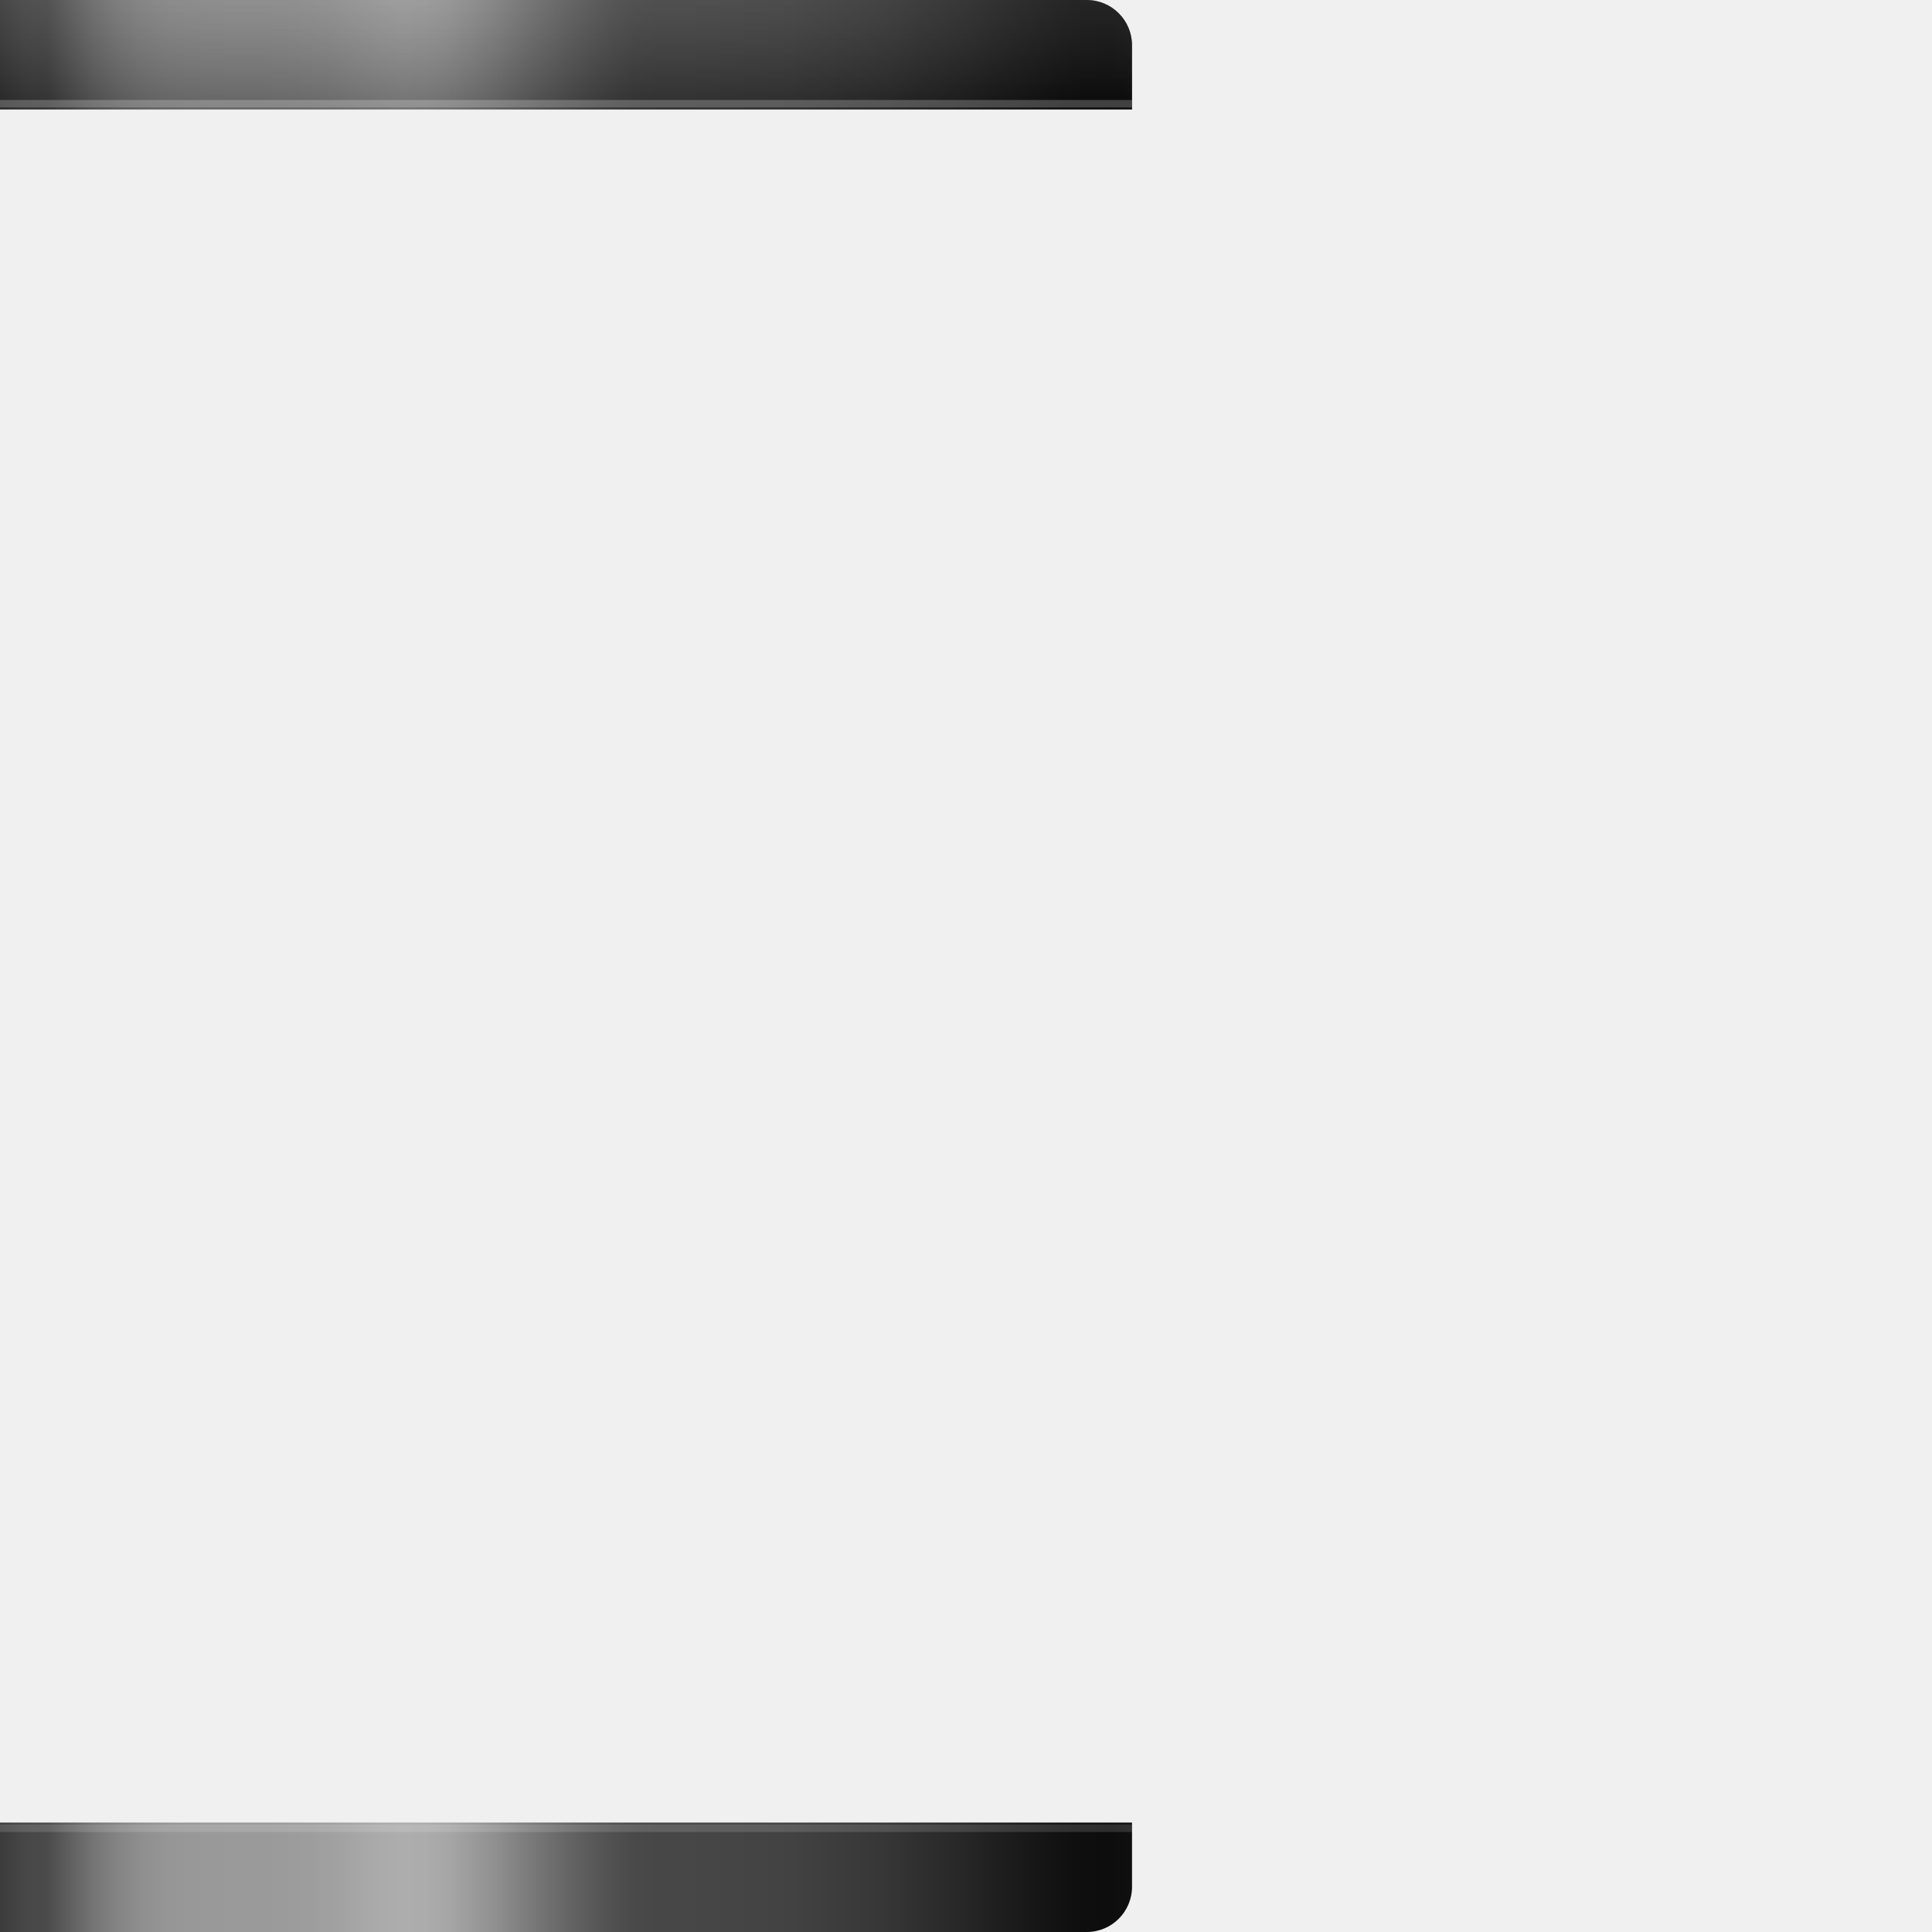
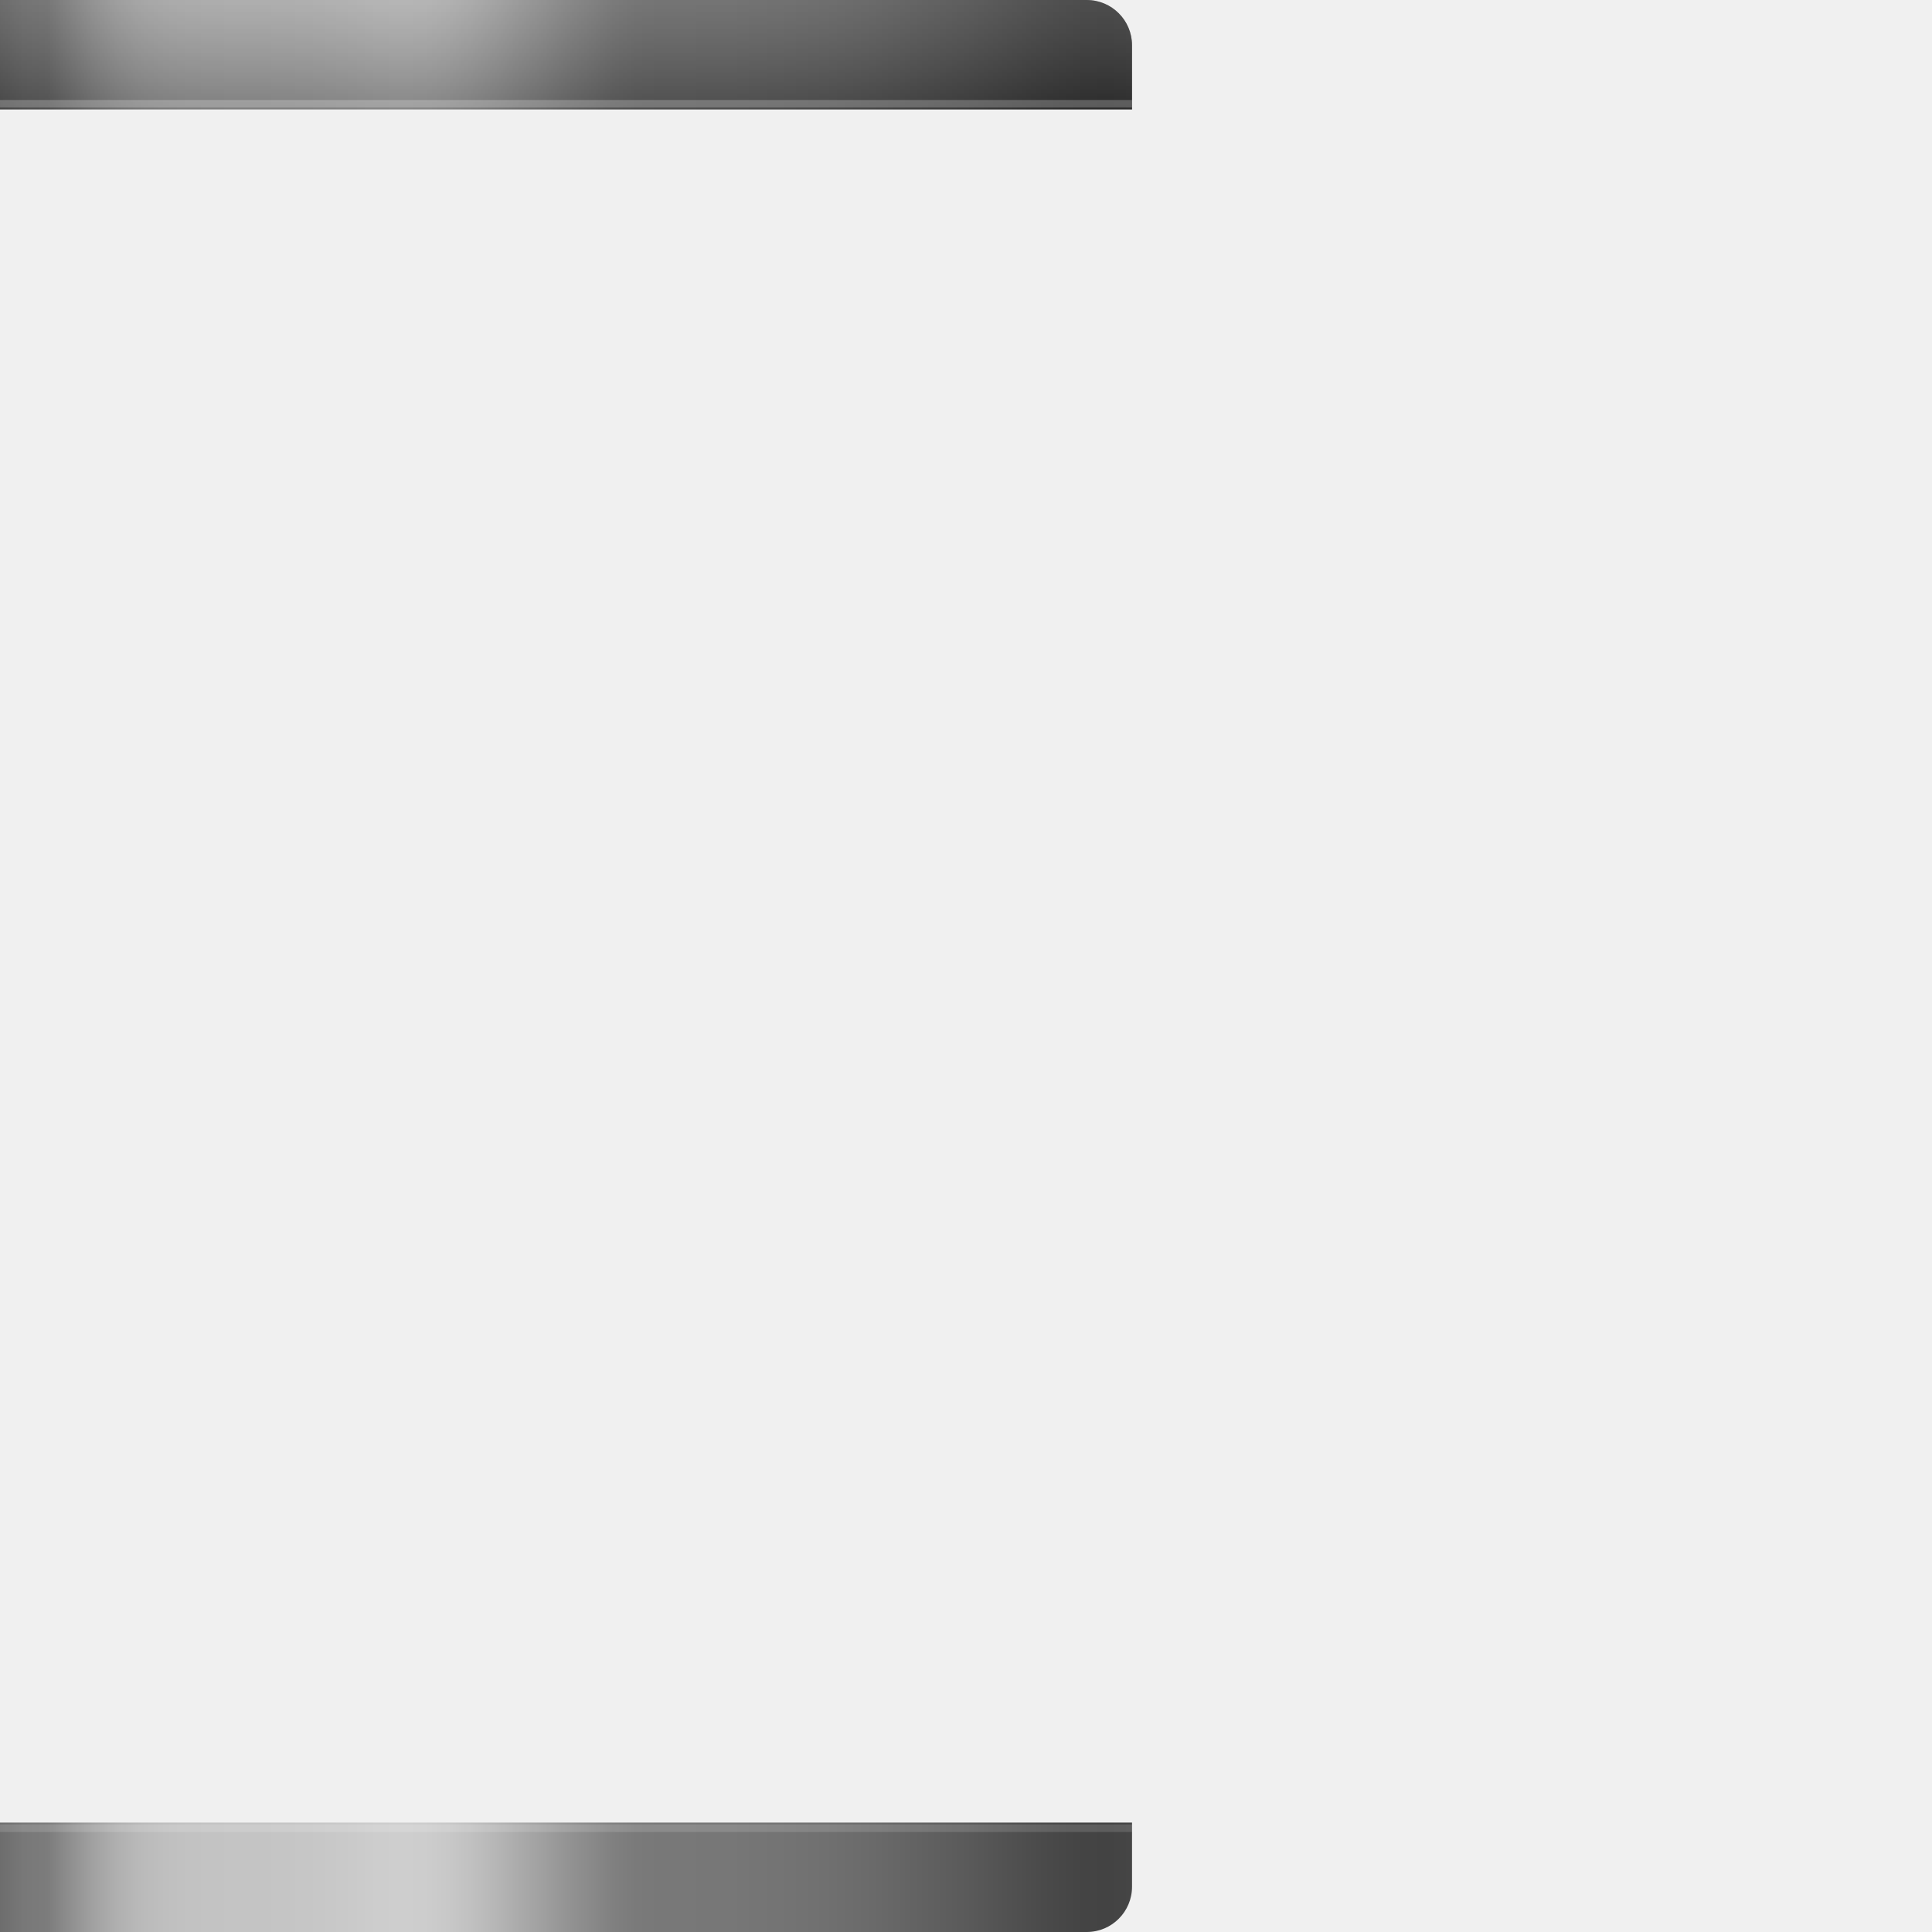
<svg xmlns="http://www.w3.org/2000/svg" viewBox="0 0 1024 1024">
  <defs>
    <clipPath id="o">
      <path d="M-56.00,0.00 h632.00 a24.00,24.00 0 0 1 24.00,24.00 v976.00 a24.00,24.00 0 0 1 -24.00,24.00 h-632.00 a24.00,24.00 0 0 1 -24.00,-24.00 v-976.00 a24.00,24.00 0 0 1 24.00,-24.00 z" />
    </clipPath>
    <linearGradient id="m" gradientUnits="userSpaceOnUse" x1="0" y1="0" x2="600" y2="0">
-       <stop offset="0" stop-color="#3b3b3b" />
-       <stop offset="0.021" stop-color="#474747" />
-       <stop offset="0.042" stop-color="#4b4b4b" />
-       <stop offset="0.062" stop-color="#606060" />
-       <stop offset="0.083" stop-color="#757575" />
-       <stop offset="0.104" stop-color="#848484" />
-       <stop offset="0.125" stop-color="#8f8f8f" />
-       <stop offset="0.146" stop-color="#959595" />
-       <stop offset="0.167" stop-color="#989898" />
-       <stop offset="0.188" stop-color="#999999" />
-       <stop offset="0.208" stop-color="#9a9a9a" />
-       <stop offset="0.229" stop-color="#9a9a9a" />
-       <stop offset="0.25" stop-color="#9b9b9b" />
-       <stop offset="0.271" stop-color="#9d9d9d" />
-       <stop offset="0.292" stop-color="#a0a0a0" />
-       <stop offset="0.312" stop-color="#a5a5a5" />
-       <stop offset="0.333" stop-color="#aaaaaa" />
-       <stop offset="0.354" stop-color="#adadad" />
-       <stop offset="0.375" stop-color="#acacac" />
-       <stop offset="0.396" stop-color="#a6a6a6" />
-       <stop offset="0.417" stop-color="#9b9b9b" />
-       <stop offset="0.438" stop-color="#8f8f8f" />
-       <stop offset="0.458" stop-color="#818181" />
-       <stop offset="0.479" stop-color="#737373" />
-       <stop offset="0.5" stop-color="#666666" />
-       <stop offset="0.521" stop-color="#5a5a5a" />
-       <stop offset="0.542" stop-color="#505050" />
-       <stop offset="0.562" stop-color="#494949" />
-       <stop offset="0.583" stop-color="#474747" />
-       <stop offset="0.604" stop-color="#474747" />
-       <stop offset="0.625" stop-color="#464646" />
-       <stop offset="0.646" stop-color="#454545" />
-       <stop offset="0.667" stop-color="#444444" />
-       <stop offset="0.688" stop-color="#434343" />
-       <stop offset="0.708" stop-color="#414141" />
-       <stop offset="0.729" stop-color="#3e3e3e" />
-       <stop offset="0.75" stop-color="#3b3b3b" />
-       <stop offset="0.771" stop-color="#383838" />
-       <stop offset="0.792" stop-color="#343434" />
-       <stop offset="0.812" stop-color="#2f2f2f" />
-       <stop offset="0.833" stop-color="#2b2b2b" />
-       <stop offset="0.854" stop-color="#262626" />
-       <stop offset="0.875" stop-color="#202020" />
-       <stop offset="0.896" stop-color="#1b1b1b" />
-       <stop offset="0.917" stop-color="#161616" />
-       <stop offset="0.938" stop-color="#111111" />
-       <stop offset="0.958" stop-color="#0e0e0e" />
-       <stop offset="0.979" stop-color="#0d0d0d" />
-       <stop offset="1" stop-color="#0f0f0f" />
+       <stop offset="0" stop-color="#6d6d6d" />
+       <stop offset="0.021" stop-color="#787878" />
+       <stop offset="0.042" stop-color="#7c7c7c" />
+       <stop offset="0.062" stop-color="#8f8f8f" />
+       <stop offset="0.083" stop-color="#a2a2a2" />
+       <stop offset="0.104" stop-color="#b0b0b0" />
+       <stop offset="0.125" stop-color="#bababa" />
+       <stop offset="0.146" stop-color="#bfbfbf" />
+       <stop offset="0.167" stop-color="#c2c2c2" />
+       <stop offset="0.188" stop-color="#c3c3c3" />
+       <stop offset="0.208" stop-color="#c4c4c4" />
+       <stop offset="0.229" stop-color="#c4c4c4" />
+       <stop offset="0.25" stop-color="#c5c5c5" />
+       <stop offset="0.271" stop-color="#c6c6c6" />
+       <stop offset="0.292" stop-color="#c8c8c8" />
+       <stop offset="0.312" stop-color="#cacaca" />
+       <stop offset="0.333" stop-color="#cdcdcd" />
+       <stop offset="0.354" stop-color="#cecece" />
+       <stop offset="0.375" stop-color="#cdcdcd" />
+       <stop offset="0.396" stop-color="#c8c8c8" />
+       <stop offset="0.417" stop-color="#c0c0c0" />
+       <stop offset="0.438" stop-color="#b6b6b6" />
+       <stop offset="0.458" stop-color="#ababab" />
+       <stop offset="0.479" stop-color="#a0a0a0" />
+       <stop offset="0.5" stop-color="#949494" />
+       <stop offset="0.521" stop-color="#8a8a8a" />
+       <stop offset="0.542" stop-color="#808080" />
+       <stop offset="0.562" stop-color="#7a7a7a" />
+       <stop offset="0.583" stop-color="#787878" />
+       <stop offset="0.604" stop-color="#787878" />
+       <stop offset="0.625" stop-color="#777777" />
+       <stop offset="0.646" stop-color="#777777" />
+       <stop offset="0.667" stop-color="#757575" />
+       <stop offset="0.688" stop-color="#747474" />
+       <stop offset="0.708" stop-color="#727272" />
+       <stop offset="0.729" stop-color="#707070" />
+       <stop offset="0.75" stop-color="#6d6d6d" />
+       <stop offset="0.771" stop-color="#6a6a6a" />
+       <stop offset="0.792" stop-color="#666666" />
+       <stop offset="0.812" stop-color="#626262" />
+       <stop offset="0.833" stop-color="#5e5e5e" />
+       <stop offset="0.854" stop-color="#5a5a5a" />
+       <stop offset="0.875" stop-color="#555555" />
+       <stop offset="0.896" stop-color="#505050" />
+       <stop offset="0.917" stop-color="#4b4b4b" />
+       <stop offset="0.938" stop-color="#474747" />
+       <stop offset="0.958" stop-color="#444444" />
+       <stop offset="0.979" stop-color="#434343" />
+       <stop offset="1" stop-color="#454545" />
    </linearGradient>
    <linearGradient id="v" x1="0" y1="0" x2="0" y2="1">
      <stop offset="0" stop-color="#fff" stop-opacity="0.10" />
      <stop offset="1" stop-color="#000" stop-opacity="0.35" />
    </linearGradient>
  </defs>
  <g clip-path="url(#o)">
    <rect x="-80" y="-80" width="680" height="138" fill="url(#m)" />
    <rect x="-80" y="-80" width="680" height="138" fill="url(#v)" />
    <rect x="-80" y="966" width="680" height="138" fill="url(#m)" />
    <rect x="-80" y="53" width="680" height="4" fill="#fff" fill-opacity="0.22" />
    <rect x="-80" y="967" width="680" height="4" fill="#fff" fill-opacity="0.14" />
  </g>
</svg>
